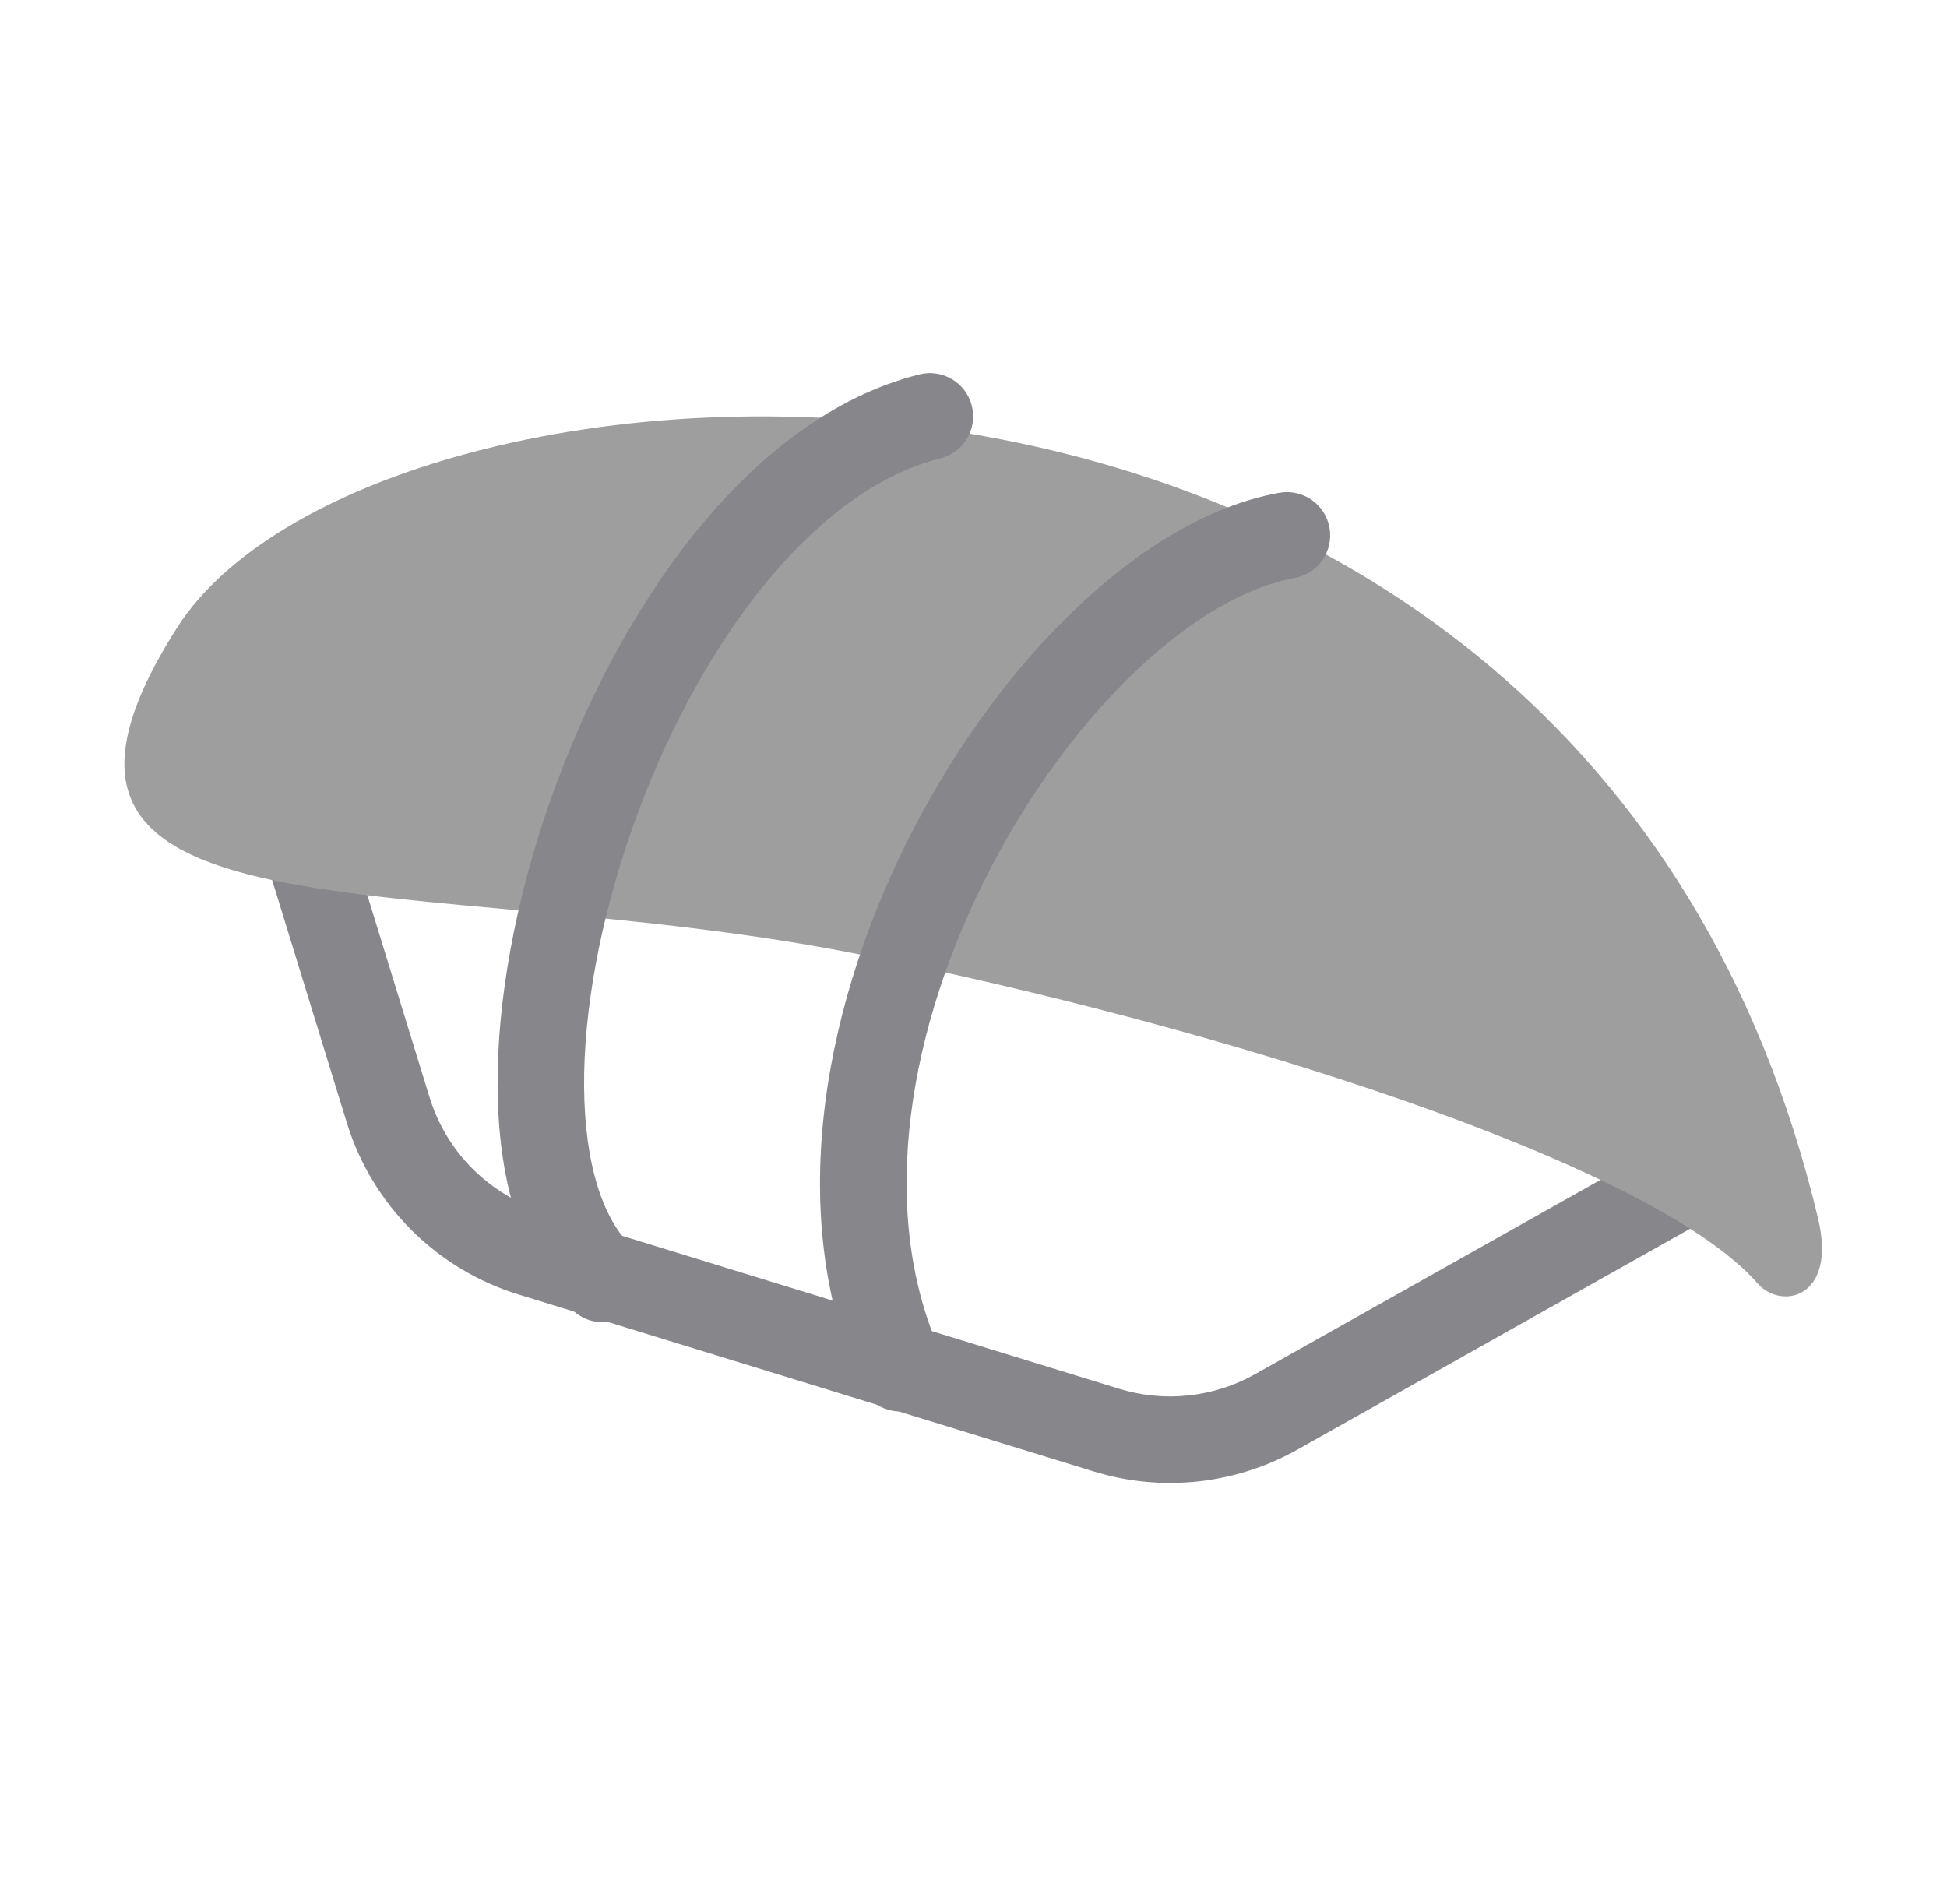
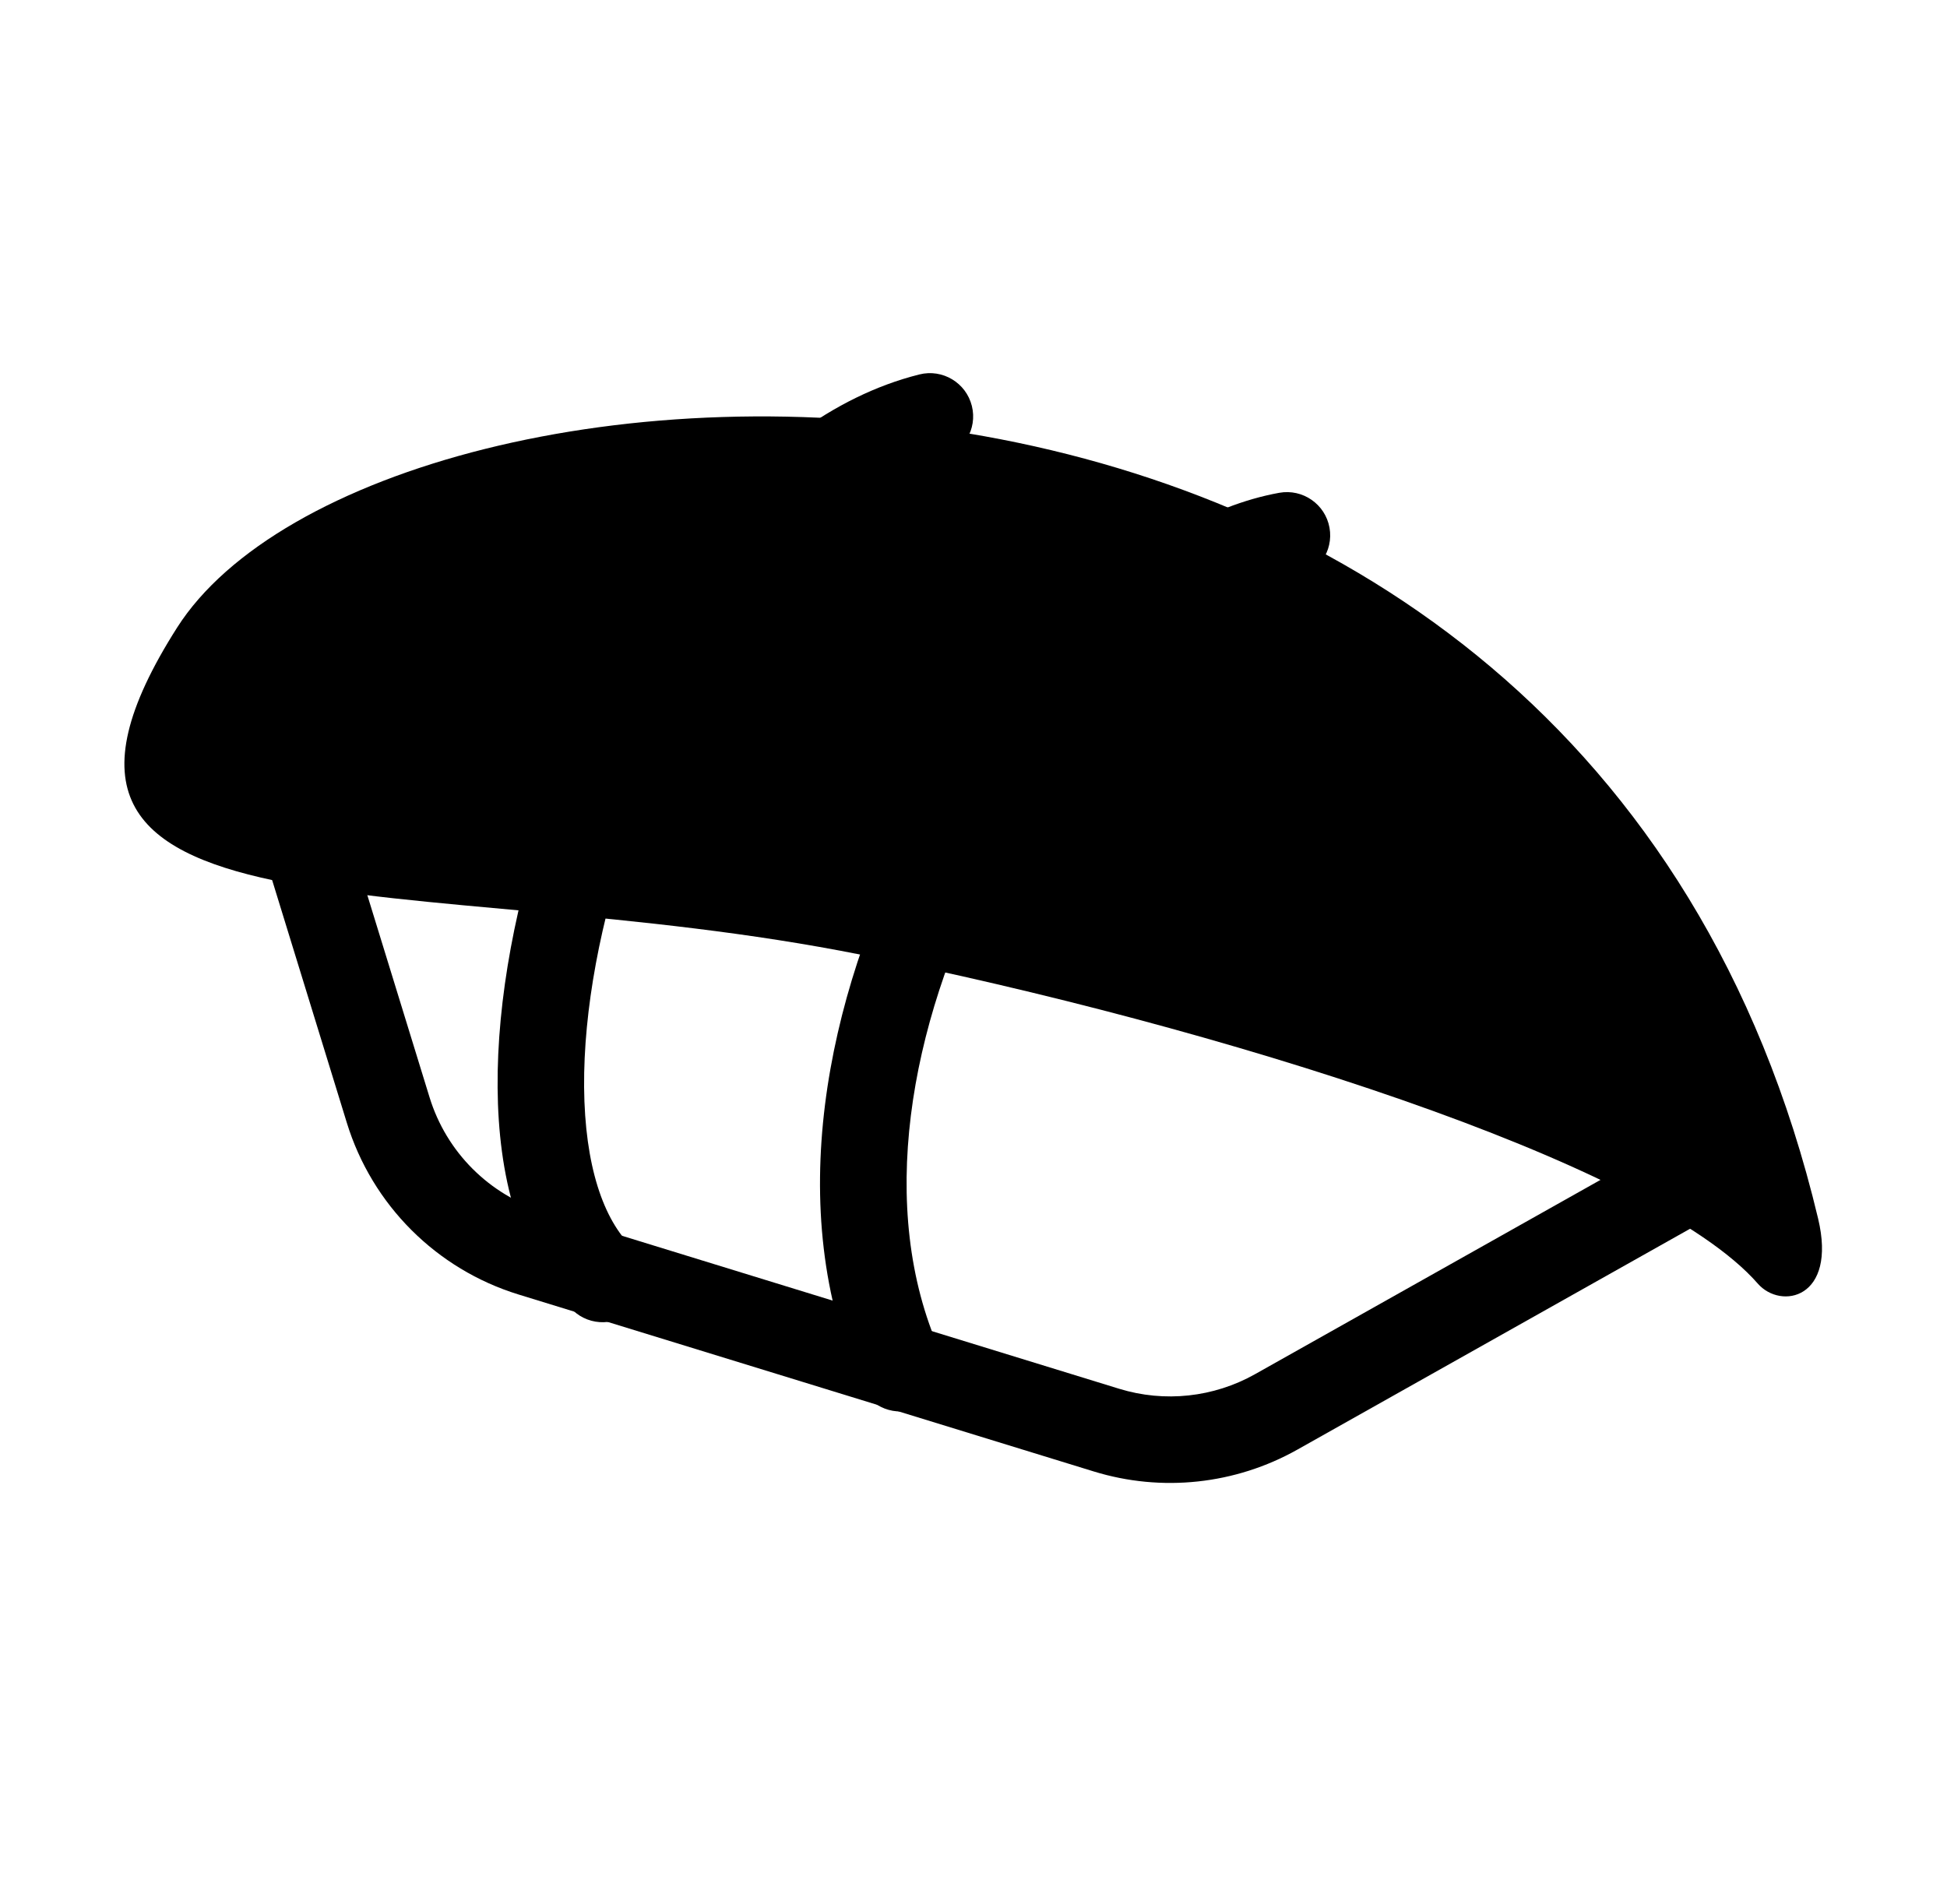
- <svg xmlns="http://www.w3.org/2000/svg" width="45" height="44" viewBox="0 0 45 44" fill="none">
-   <path fill-rule="evenodd" clip-rule="evenodd" d="M6.706 18.294C7.234 18.132 7.794 18.428 7.956 18.956L9.928 25.364C10.317 26.63 11.308 27.621 12.574 28.01L25.868 32.101C26.916 32.423 28.05 32.301 29.006 31.764L38.135 26.629C38.616 26.358 39.226 26.529 39.497 27.01C39.768 27.491 39.597 28.101 39.115 28.372L29.986 33.507C28.553 34.313 26.852 34.496 25.28 34.012L11.986 29.922C10.087 29.338 8.6 27.851 8.016 25.952L6.044 19.544C5.882 19.017 6.178 18.457 6.706 18.294Z" fill="#86868B" />
-   <path d="M40.627 29.67C38.16 26.845 28.058 23.7 19.905 22.069C9.593 20.007 -0.719 22.069 4.093 14.507C8.719 7.238 36.596 5.429 42.021 28.167C42.463 30.02 41.162 30.282 40.627 29.67Z" fill="#9E9E9E" />
-   <path fill-rule="evenodd" clip-rule="evenodd" d="M22.462 9.383C22.596 9.918 22.27 10.461 21.735 10.595C20.285 10.958 18.873 12.015 17.613 13.582C16.36 15.139 15.319 17.126 14.597 19.194C13.873 21.263 13.486 23.361 13.5 25.129C13.515 26.939 13.945 28.197 14.619 28.838C15.019 29.219 15.035 29.852 14.654 30.252C14.273 30.652 13.64 30.668 13.24 30.287C11.978 29.085 11.517 27.147 11.501 25.145C11.484 23.1 11.926 20.77 12.709 18.533C13.491 16.295 14.633 14.096 16.055 12.329C17.469 10.57 19.224 9.162 21.25 8.655C21.785 8.521 22.328 8.847 22.462 9.383ZM30.728 12.197C30.826 12.741 30.465 13.261 29.922 13.359C28.816 13.559 27.539 14.29 26.267 15.495C25.008 16.687 23.822 18.282 22.889 20.081C21.003 23.717 20.267 27.943 21.721 31.22C21.944 31.724 21.717 32.315 21.212 32.539C20.707 32.763 20.116 32.535 19.892 32.03C18.092 27.971 19.087 23.067 21.114 19.16C22.137 17.186 23.453 15.406 24.892 14.043C26.317 12.692 27.934 11.686 29.566 11.391C30.11 11.293 30.63 11.654 30.728 12.197Z" fill="#86868B" />
+ <svg xmlns="http://www.w3.org/2000/svg" width="45" height="44" viewBox="0 0 45 44">
+   <path clip-rule="evenodd" d="M6.706 18.294C7.234 18.132 7.794 18.428 7.956 18.956L9.928 25.364C10.317 26.63 11.308 27.621 12.574 28.01L25.868 32.101C26.916 32.423 28.05 32.301 29.006 31.764L38.135 26.629C38.616 26.358 39.226 26.529 39.497 27.01C39.768 27.491 39.597 28.101 39.115 28.372L29.986 33.507C28.553 34.313 26.852 34.496 25.28 34.012L11.986 29.922C10.087 29.338 8.6 27.851 8.016 25.952L6.044 19.544C5.882 19.017 6.178 18.457 6.706 18.294Z" />
+   <path d="M40.627 29.67C38.16 26.845 28.058 23.7 19.905 22.069C9.593 20.007 -0.719 22.069 4.093 14.507C8.719 7.238 36.596 5.429 42.021 28.167C42.463 30.02 41.162 30.282 40.627 29.67Z" />
+   <path clip-rule="evenodd" d="M22.462 9.383C22.596 9.918 22.27 10.461 21.735 10.595C20.285 10.958 18.873 12.015 17.613 13.582C16.36 15.139 15.319 17.126 14.597 19.194C13.873 21.263 13.486 23.361 13.5 25.129C13.515 26.939 13.945 28.197 14.619 28.838C15.019 29.219 15.035 29.852 14.654 30.252C14.273 30.652 13.64 30.668 13.24 30.287C11.978 29.085 11.517 27.147 11.501 25.145C11.484 23.1 11.926 20.77 12.709 18.533C13.491 16.295 14.633 14.096 16.055 12.329C17.469 10.57 19.224 9.162 21.25 8.655C21.785 8.521 22.328 8.847 22.462 9.383ZM30.728 12.197C30.826 12.741 30.465 13.261 29.922 13.359C28.816 13.559 27.539 14.29 26.267 15.495C25.008 16.687 23.822 18.282 22.889 20.081C21.003 23.717 20.267 27.943 21.721 31.22C21.944 31.724 21.717 32.315 21.212 32.539C20.707 32.763 20.116 32.535 19.892 32.03C18.092 27.971 19.087 23.067 21.114 19.16C22.137 17.186 23.453 15.406 24.892 14.043C26.317 12.692 27.934 11.686 29.566 11.391C30.11 11.293 30.63 11.654 30.728 12.197Z" />
</svg>
